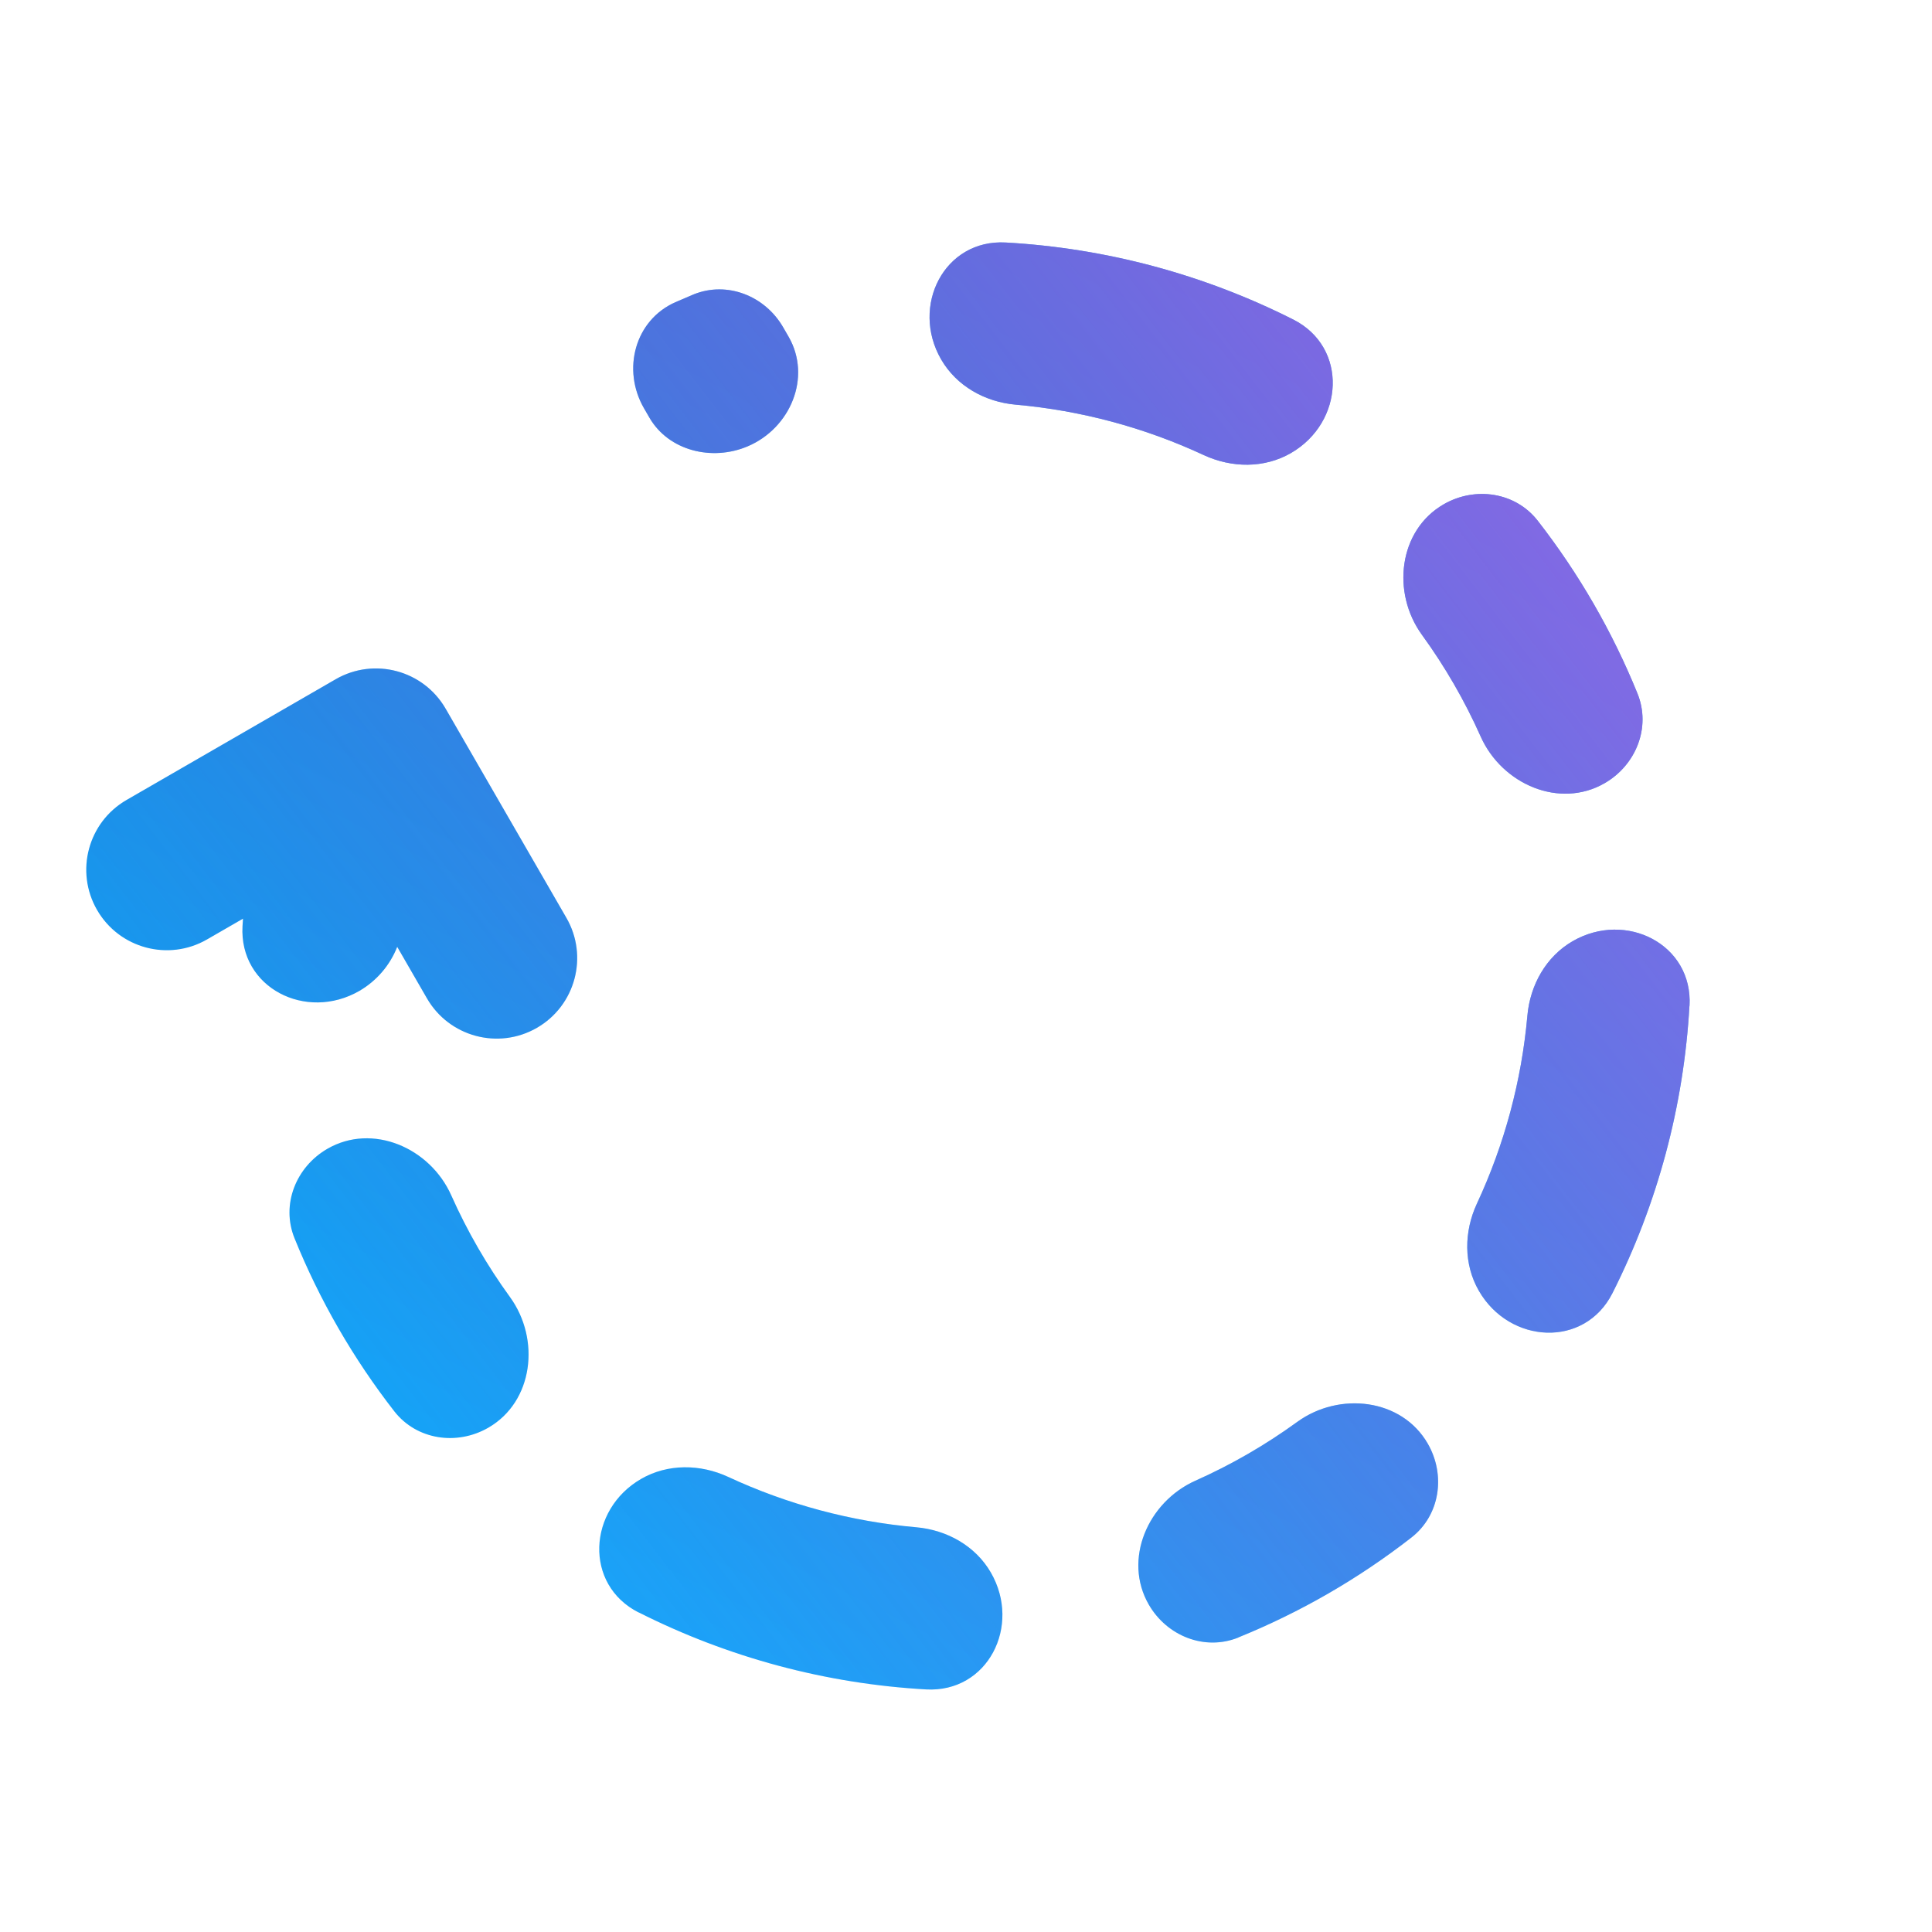
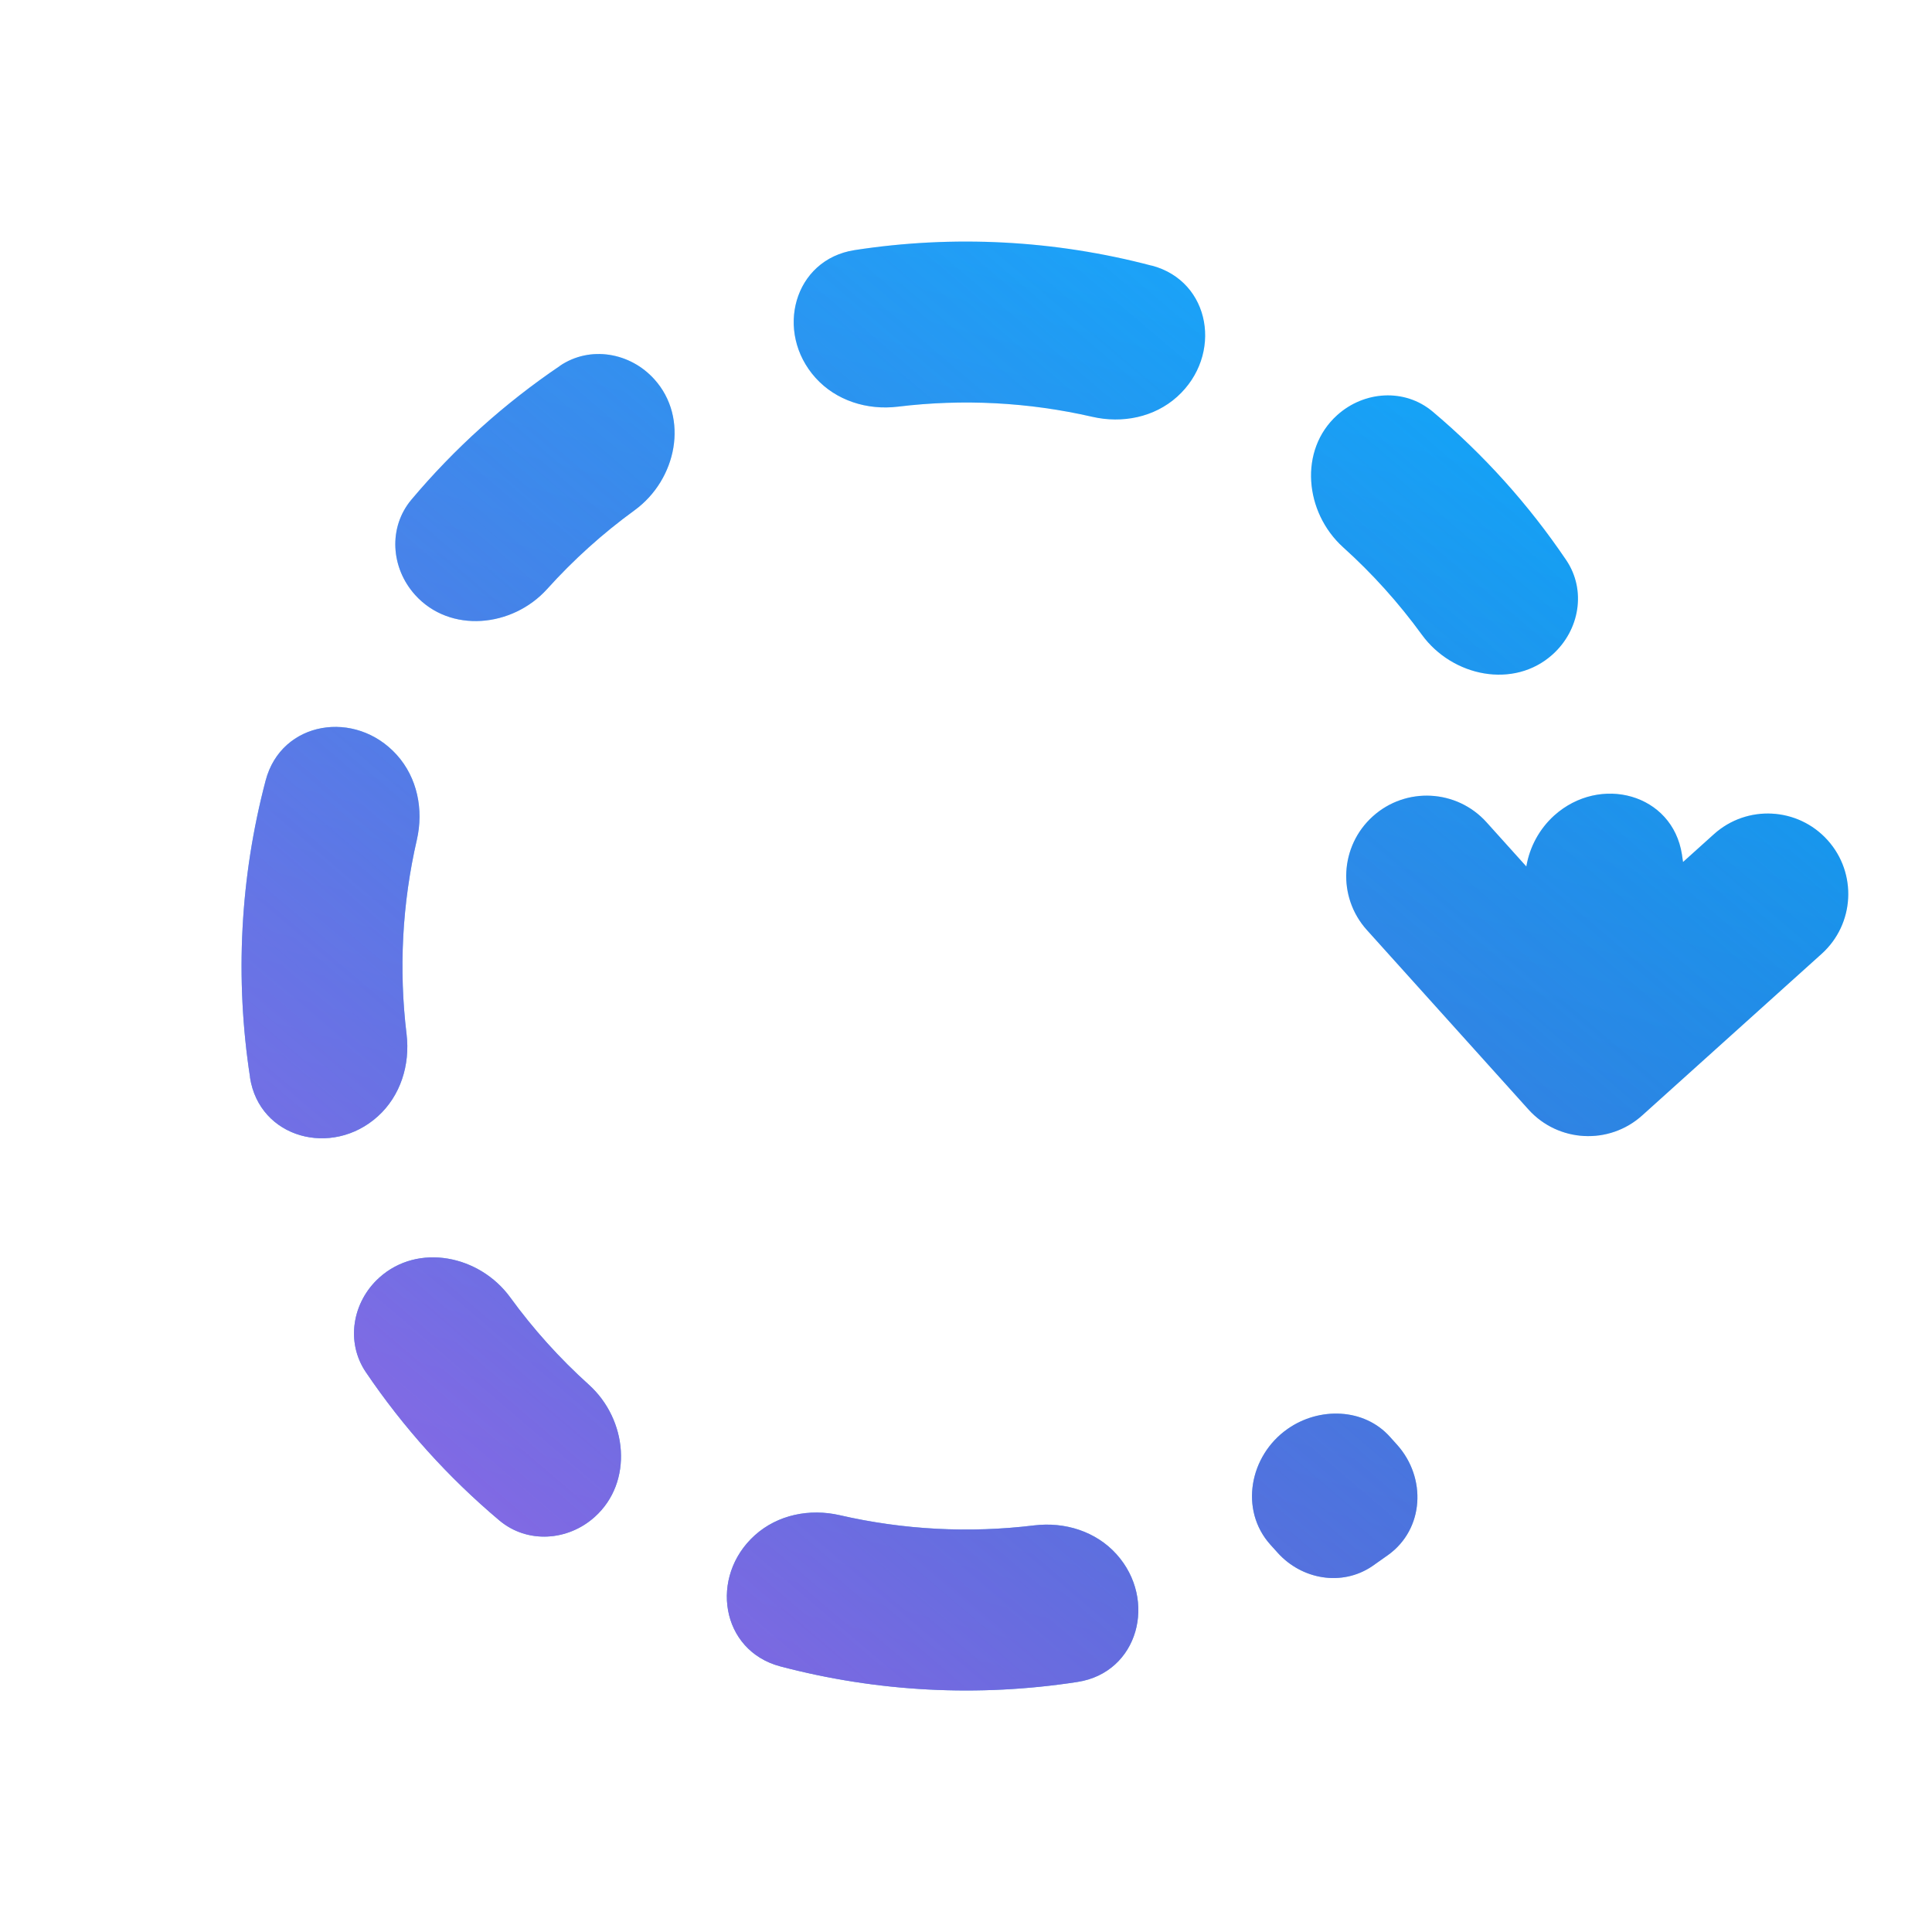
<svg xmlns="http://www.w3.org/2000/svg" width="24" height="24" viewBox="0 0 24 24">
-   <g transform="rotate(240.0 12 12)">
+   <g transform="rotate(48.0 12 12)">
    <animateTransform attributeName="transform" attributeType="XML" type="rotate" from="0 12 12" to="360 12 12" dur="2s" repeatCount="indefinite" />
    <g fill="none">
      <path fill="url(#SVGPO1nIedJ)" d="M13.241 3.085c.447.062.759.458.759.91c0 .646-.626 1.11-1.269 1.043a7 7 0 0 0-1.462 0C10.626 5.104 10 4.64 10 3.994c0-.45.312-.847.759-.91a9 9 0 0 1 2.482.001m-.51 15.877c.643-.067 1.269.397 1.269 1.044c0 .45-.312.847-.759.91a9 9 0 0 1-2.482 0c-.447-.063-.759-.46-.759-.91c0-.647.626-1.11 1.269-1.044a7 7 0 0 0 1.462 0m2.769-.281c0 .765.781 1.274 1.422.855a9.05 9.05 0 0 0 2.614-2.614c.42-.64-.09-1.422-.855-1.422c-.382 0-.73.207-.95.52a7 7 0 0 1-1.711 1.711c-.313.22-.52.568-.52.95M19 6.713V7a1 1 0 0 1-1 1h-3a1 1 0 1 1 0-2h.739a1.1 1.1 0 0 1-.239-.68c0-.766.781-1.275 1.422-.856l.078.052V4a1 1 0 1 1 2 0zM7.078 4.463c.64-.418 1.422.09 1.422.856c0 .382-.207.73-.52.95A7 7 0 0 0 6.27 7.98c-.22.313-.568.52-.95.52c-.765 0-1.274-.781-.855-1.422a9.05 9.05 0 0 1 2.614-2.614M3.085 10.76a9 9 0 0 0 0 2.482c.062.447.458.759.91.759c.646 0 1.11-.626 1.043-1.269a7 7 0 0 1 0-1.462C5.104 10.626 4.64 10 3.994 10c-.45 0-.847.312-.91.759m3.993 8.777c.64.42 1.422-.09 1.422-.855c0-.382-.207-.73-.52-.95A7 7 0 0 1 6.27 16.02c-.22-.313-.568-.52-.95-.52c-.765 0-1.274.781-.855 1.422a9.05 9.05 0 0 0 2.614 2.614m13.867-6.538c.06-.549-.393-.998-.945-.998h-.134c-.478 0-.861.402-.92.877c-.072.575.346 1.123.926 1.123h.134c.45 0 .847-.312.91-.759z" />
      <path fill="url(#SVGmhh5PSkb)" d="M13.241 3.085c.447.062.759.458.759.91c0 .646-.626 1.11-1.269 1.043a7 7 0 0 0-1.462 0C10.626 5.104 10 4.64 10 3.994c0-.45.312-.847.759-.91a9 9 0 0 1 2.482.001m-.51 15.877c.643-.067 1.269.397 1.269 1.044c0 .45-.312.847-.759.91a9 9 0 0 1-2.482 0c-.447-.063-.759-.46-.759-.91c0-.647.626-1.11 1.269-1.044a7 7 0 0 0 1.462 0m2.769-.281c0 .765.781 1.274 1.422.855a9.05 9.05 0 0 0 2.614-2.614c.42-.64-.09-1.422-.855-1.422c-.382 0-.73.207-.95.52a7 7 0 0 1-1.711 1.711c-.313.22-.52.568-.52.95M19 6.713V7a1 1 0 0 1-1 1h-3a1 1 0 1 1 0-2h.739a1.1 1.1 0 0 1-.239-.68c0-.766.781-1.275 1.422-.856l.078.052V4a1 1 0 1 1 2 0zM7.078 4.463c.64-.418 1.422.09 1.422.856c0 .382-.207.73-.52.95A7 7 0 0 0 6.27 7.98c-.22.313-.568.52-.95.52c-.765 0-1.274-.781-.855-1.422a9.05 9.05 0 0 1 2.614-2.614M3.085 10.76a9 9 0 0 0 0 2.482c.062.447.458.759.91.759c.646 0 1.11-.626 1.043-1.269a7 7 0 0 1 0-1.462C5.104 10.626 4.64 10 3.994 10c-.45 0-.847.312-.91.759m3.993 8.777c.64.42 1.422-.09 1.422-.855c0-.382-.207-.73-.52-.95A7 7 0 0 1 6.27 16.02c-.22-.313-.568-.52-.95-.52c-.765 0-1.274.781-.855 1.422a9.05 9.05 0 0 0 2.614 2.614m13.867-6.538c.06-.549-.393-.998-.945-.998h-.134c-.478 0-.861.402-.92.877c-.072.575.346 1.123.926 1.123h.134c.45 0 .847-.312.91-.759z" />
      <defs>
        <linearGradient id="SVGPO1nIedJ" x1="5.536" x2="21.03" y1="3" y2="26.625" gradientUnits="userSpaceOnUse">
          <stop stop-color="#0FAFFF" />
          <stop offset=".923" stop-color="#0067BF" />
        </linearGradient>
        <linearGradient id="SVGmhh5PSkb" x1="11.975" x2="16.036" y1=".857" y2="31.286" gradientUnits="userSpaceOnUse">
          <stop stop-color="#885EDB" stop-opacity="0" />
          <stop offset="1" stop-color="#E362F8" />
        </linearGradient>
      </defs>
    </g>
  </g>
</svg>
